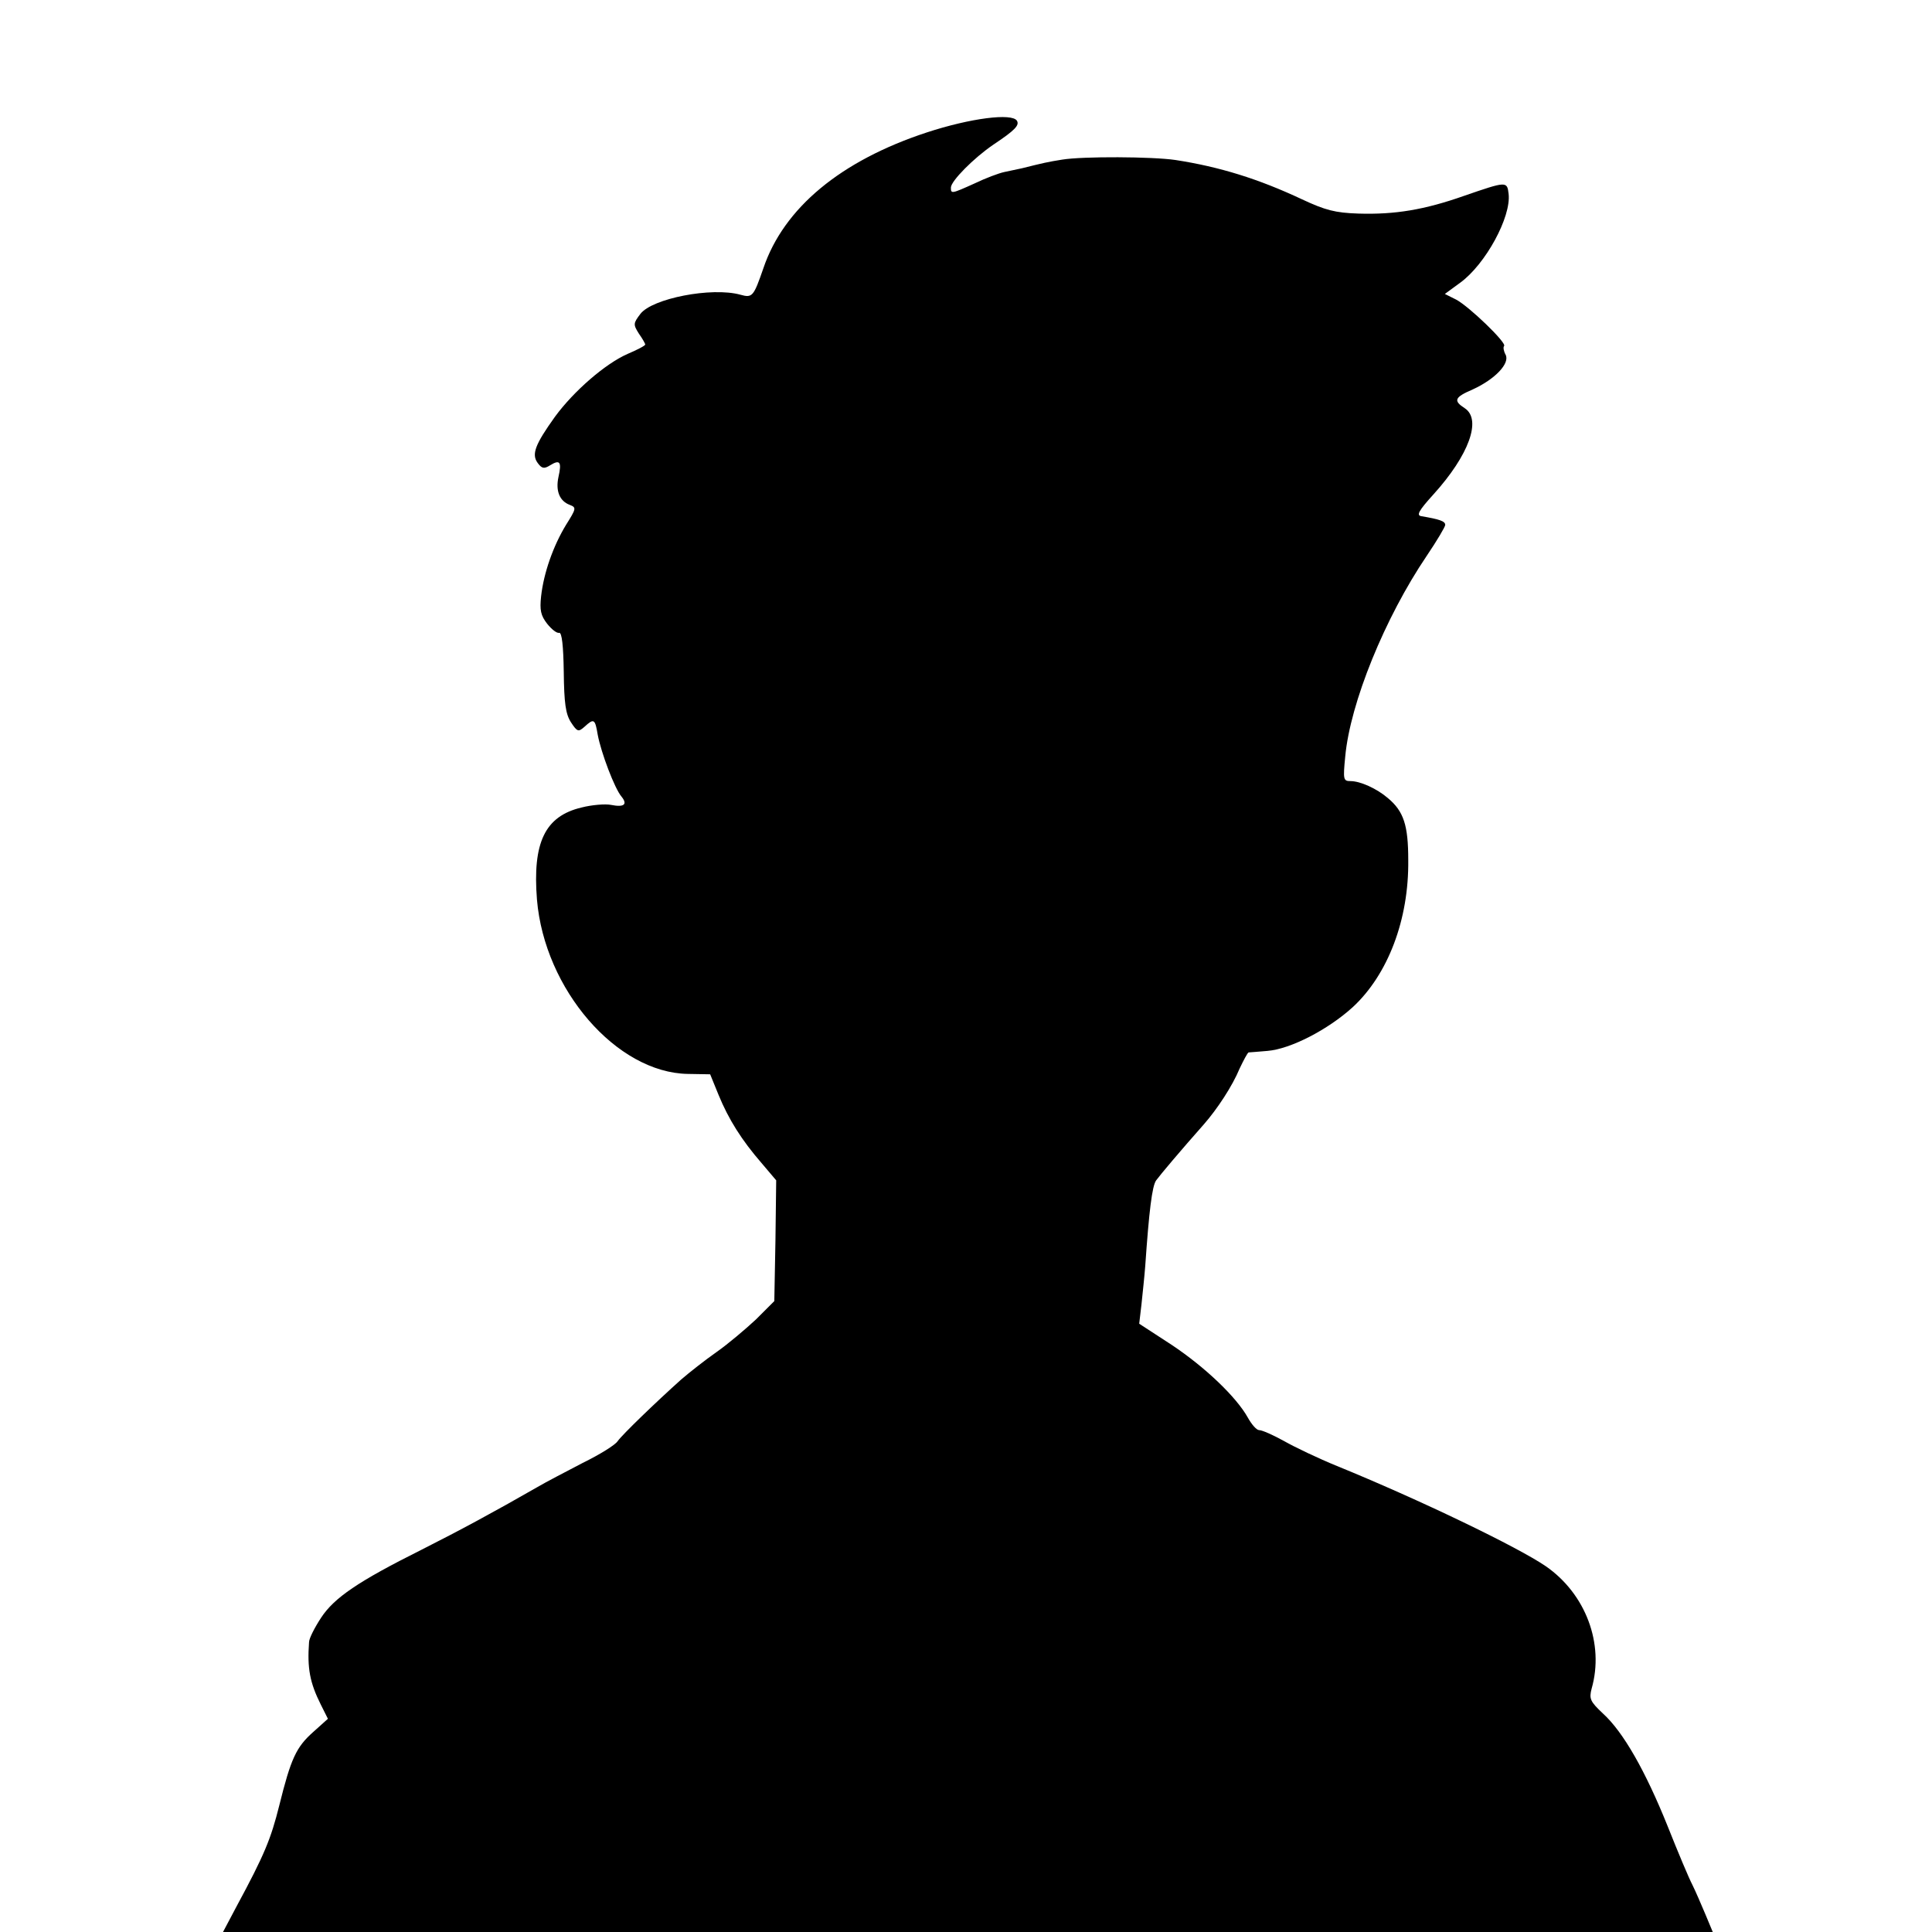
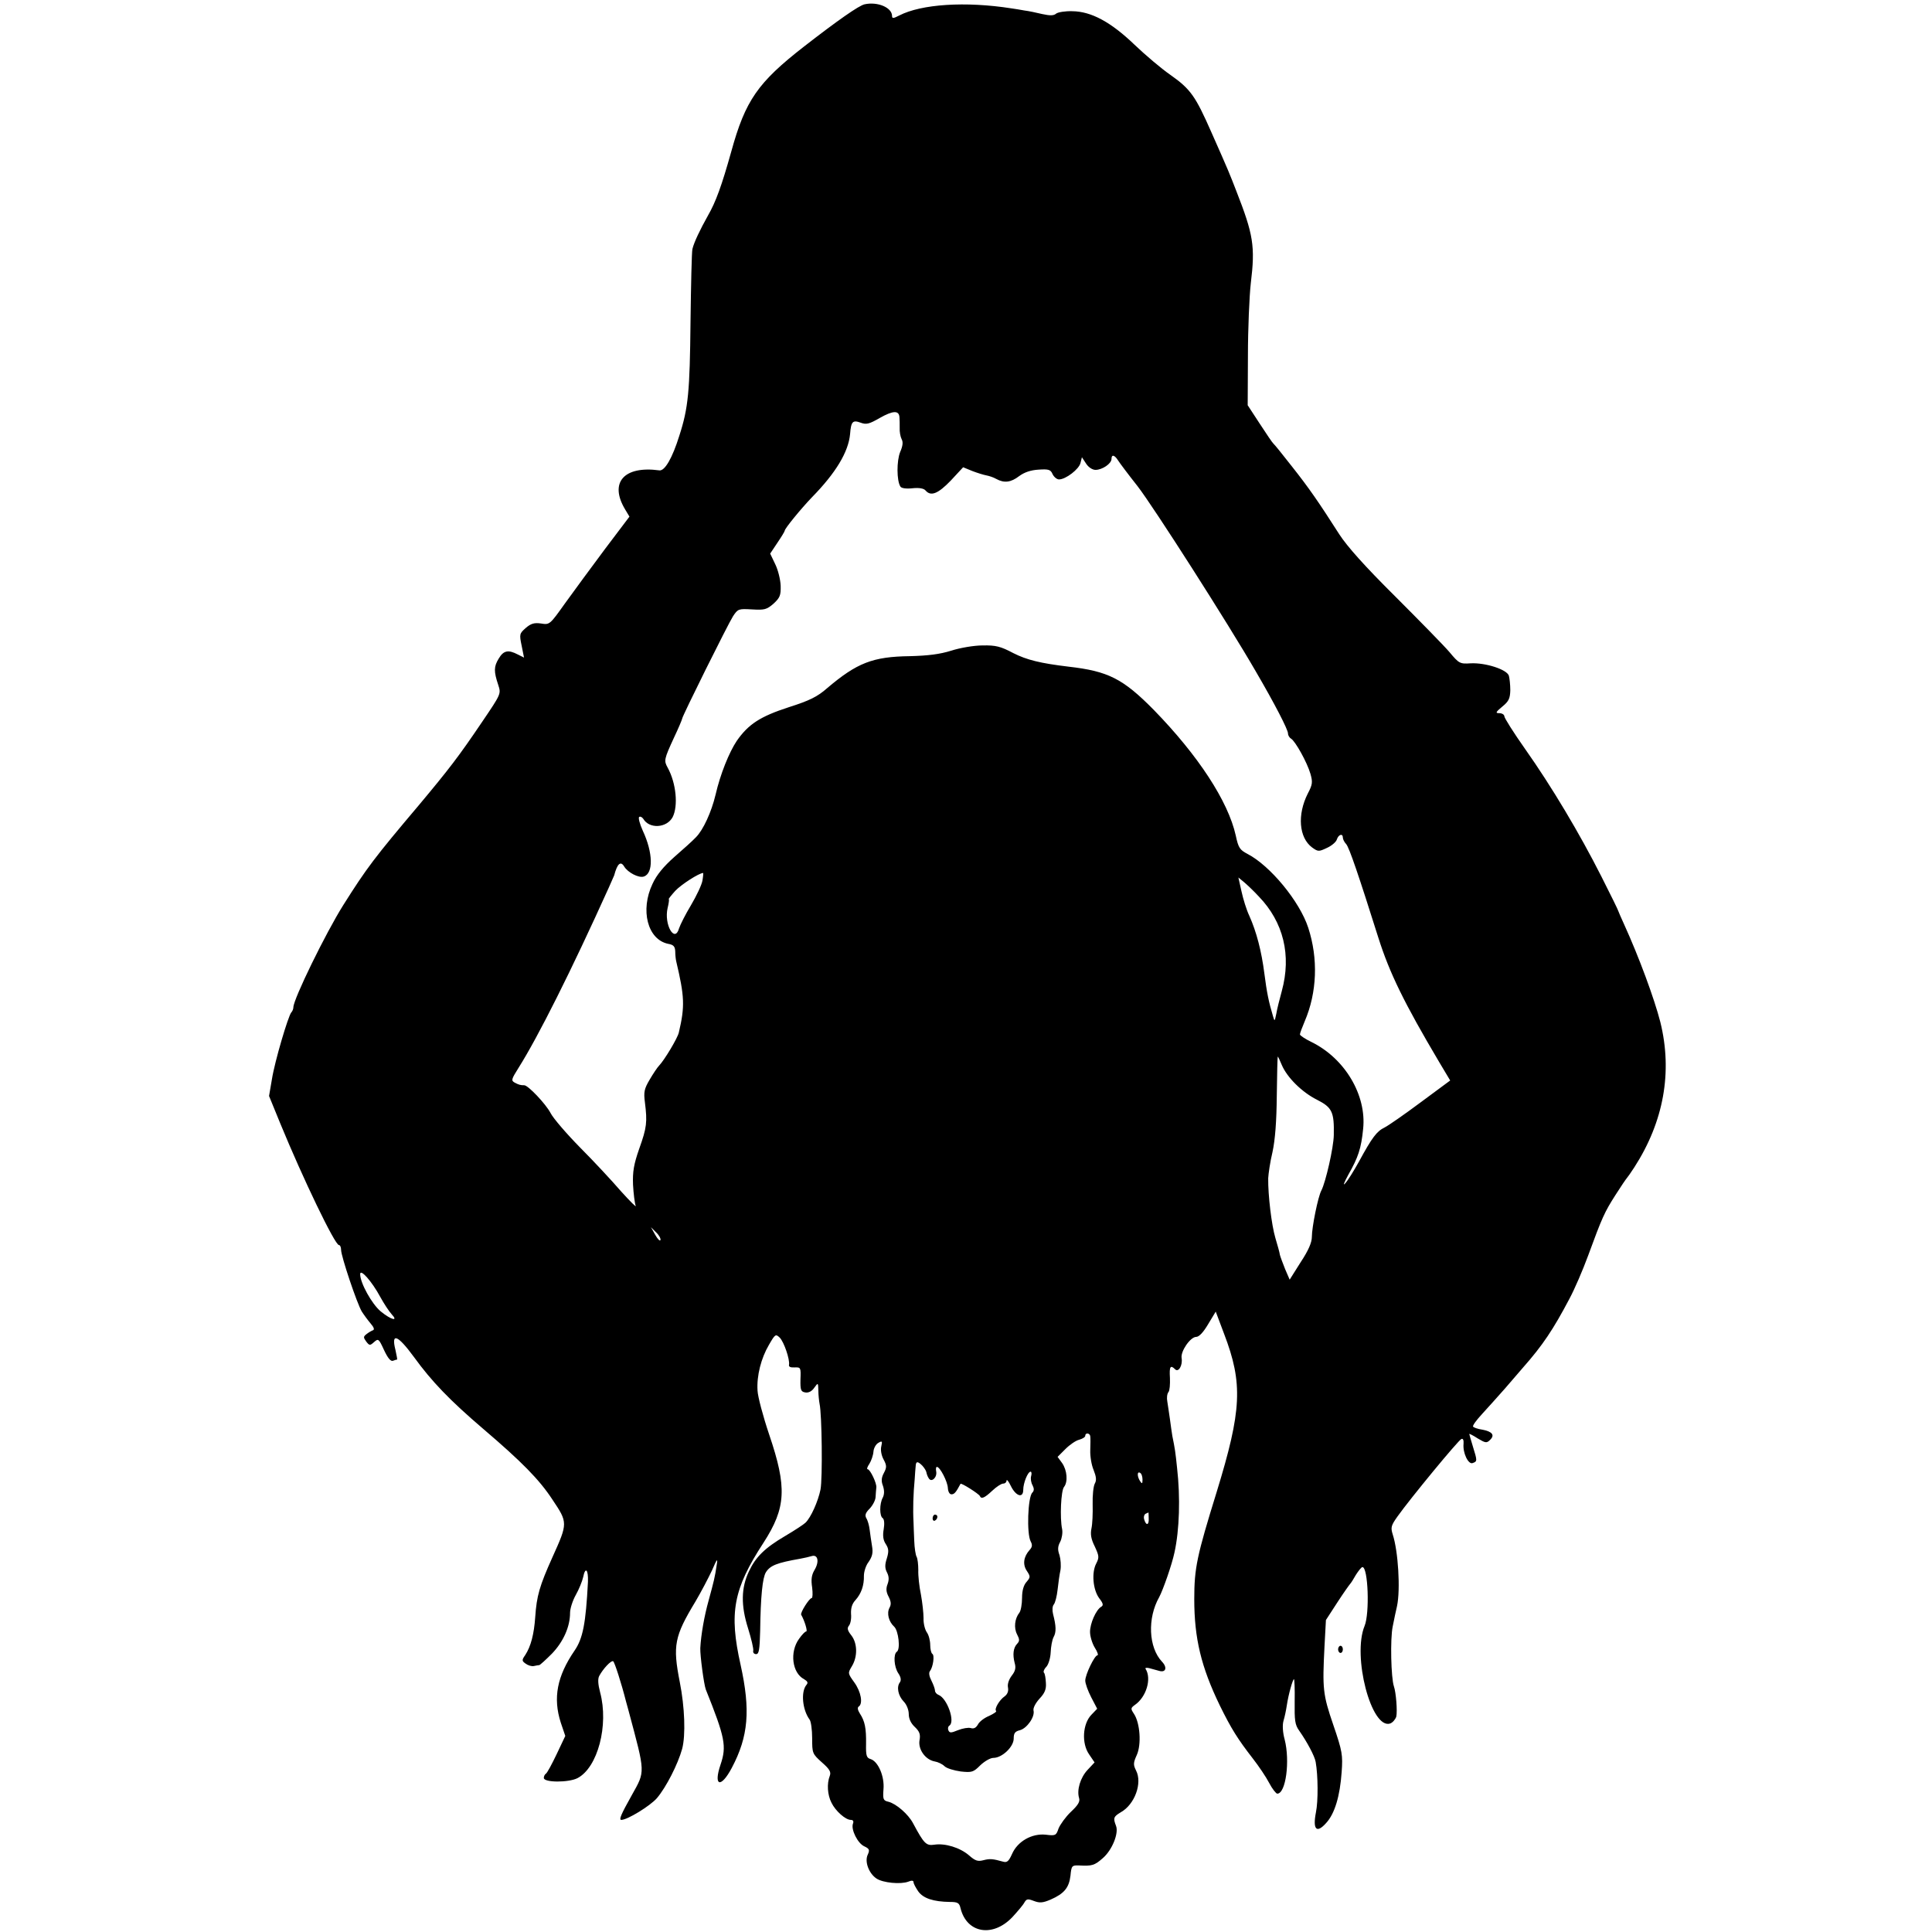
- <svg xmlns="http://www.w3.org/2000/svg" version="1.0" width="512pt" height="512pt" viewBox="0 0 512 512" preserveAspectRatio="xMidYMid meet">
-   <g transform="translate(0,512) scale(0.1,-0.1)" fill="#000000" stroke="none">
-     <path d="M2456 4769 c-228 -75 -379 -200 -433 -360 -26 -75 -29 -79 -61 -70 -76 21 -234 -10 -265 -51 -19 -25 -19 -28 -4 -52 10 -14 17 -27 17 -29 0 -3 -21 -14 -47 -25 -59 -26 -142 -98 -192 -166 -53 -74 -63 -100 -46 -123 11 -15 17 -16 33 -6 26 16 31 9 22 -31 -8 -37 3 -64 30 -74 18 -7 17 -10 -10 -53 -34 -56 -59 -127 -66 -189 -4 -37 -1 -51 16 -73 12 -15 26 -26 32 -24 7 1 11 -34 12 -103 1 -84 5 -112 19 -134 17 -26 20 -26 36 -12 25 23 28 21 35 -21 9 -48 45 -143 63 -164 17 -21 7 -29 -28 -22 -15 3 -51 0 -78 -7 -97 -23 -130 -93 -118 -244 20 -238 211 -459 400 -462 l59 -1 22 -54 c27 -66 62 -121 114 -181 l39 -46 -2 -160 -3 -160 -49 -49 c-28 -26 -74 -65 -104 -86 -30 -21 -72 -54 -94 -73 -68 -61 -155 -145 -168 -163 -6 -10 -48 -36 -93 -58 -44 -23 -98 -51 -120 -64 -115 -66 -206 -115 -307 -166 -168 -84 -231 -127 -266 -180 -17 -26 -32 -55 -32 -65 -5 -69 2 -107 31 -165 l19 -38 -39 -35 c-45 -40 -59 -70 -90 -195 -22 -88 -39 -130 -113 -267 l-36 -68 1974 0 1974 0 -20 48 c-11 26 -26 61 -34 77 -9 17 -38 86 -65 154 -59 147 -118 251 -172 300 -34 32 -37 39 -30 66 34 119 -16 251 -121 324 -74 51 -338 178 -554 266 -49 20 -112 50 -140 66 -29 16 -58 29 -66 29 -7 0 -20 15 -30 33 -30 54 -112 133 -202 193 l-86 56 6 51 c3 29 8 75 10 102 10 144 18 212 29 227 11 15 64 78 126 148 36 41 76 102 95 148 11 23 21 42 24 43 3 0 26 2 50 4 61 5 160 56 226 116 93 86 149 232 147 390 0 92 -12 129 -54 164 -29 25 -73 45 -99 45 -19 0 -20 4 -14 65 13 142 105 368 216 532 27 40 49 77 49 82 0 10 -16 15 -63 23 -14 2 -8 14 32 58 94 104 128 198 83 228 -31 20 -28 29 21 50 59 27 99 69 87 92 -5 9 -7 20 -4 23 8 8 -93 105 -127 123 l-30 15 41 30 c67 49 135 174 128 235 -4 34 -5 34 -118 -5 -105 -37 -183 -50 -280 -47 -62 2 -88 9 -150 38 -115 54 -218 86 -335 104 -61 9 -245 10 -300 1 -38 -6 -51 -9 -107 -23 -13 -3 -34 -7 -47 -10 -14 -3 -49 -16 -78 -30 -62 -28 -63 -28 -63 -11 0 17 60 78 113 114 57 38 69 51 62 63 -13 21 -123 7 -239 -31z" />
+ <svg xmlns="http://www.w3.org/2000/svg" version="1.0" width="810pt" height="810pt" viewBox="0 0 810 810" preserveAspectRatio="xMidYMid meet">
+   <g transform="translate(0,810) scale(0.1,-0.1)" fill="#000000" stroke="none">
+     <path d="M3625 8082 c-24 -5 -115 -69 -254 -177 -194 -151 -246 -226 -305 -440 -40 -143 -65 -212 -98 -269 -33 -59 -58 -111 -65 -140 -3 -12 -6 -149 -8 -306 -3 -291 -9 -360 -47 -477 -29 -93 -61 -149 -84 -145 -148 20 -211 -51 -143 -164 l18 -30 -102 -135 c-56 -75 -131 -177 -167 -227 -65 -91 -65 -92 -102 -86 -28 4 -42 0 -64 -19 -26 -23 -27 -26 -17 -74 l10 -50 -26 13 c-40 21 -60 17 -80 -17 -21 -34 -21 -54 -2 -111 12 -37 12 -37 -68 -155 -98 -145 -138 -197 -266 -350 -185 -219 -217 -261 -316 -418 -73 -116 -209 -394 -209 -428 0 -7 -4 -17 -9 -22 -13 -16 -69 -204 -81 -280 l-12 -70 47 -115 c95 -231 229 -510 246 -510 5 0 9 -9 9 -20 0 -27 67 -226 87 -259 9 -14 26 -37 37 -50 13 -15 17 -25 10 -28 -6 -2 -18 -9 -27 -16 -14 -11 -14 -14 -2 -31 14 -18 16 -18 33 -3 18 16 20 15 42 -33 16 -34 28 -49 38 -45 7 3 15 5 17 5 1 0 -2 18 -7 40 -19 75 9 64 78 -30 74 -102 150 -181 288 -299 163 -139 237 -214 292 -298 65 -97 65 -98 0 -242 -54 -120 -66 -162 -72 -250 -5 -72 -18 -123 -42 -160 -15 -21 -14 -25 2 -36 9 -7 25 -12 34 -10 9 2 20 4 23 4 4 1 27 22 53 48 48 50 76 113 76 171 0 18 11 52 24 75 13 23 27 57 31 75 9 45 22 32 20 -20 -9 -174 -21 -237 -56 -288 -74 -108 -91 -199 -58 -302 l19 -56 -36 -76 c-20 -42 -40 -79 -45 -82 -5 -3 -9 -11 -9 -18 0 -20 104 -20 141 -1 85 44 132 222 95 360 -9 34 -10 56 -4 68 16 30 50 67 59 62 6 -5 34 -91 54 -170 5 -16 9 -34 11 -40 70 -262 70 -249 13 -351 -46 -82 -55 -104 -44 -104 25 0 120 58 149 91 39 46 88 142 106 207 15 57 11 174 -10 280 -30 153 -23 191 66 338 23 39 54 98 69 130 21 49 25 53 20 24 -8 -54 -12 -69 -34 -150 -18 -64 -32 -143 -35 -200 -1 -31 15 -151 23 -173 81 -202 88 -238 62 -315 -31 -91 1 -101 47 -14 70 132 79 242 37 432 -49 218 -31 317 96 512 95 147 99 232 24 453 -26 77 -48 160 -49 185 -4 62 15 136 48 192 26 45 28 46 45 30 18 -18 43 -92 39 -114 -2 -8 6 -12 23 -11 26 1 27 0 25 -50 -1 -46 2 -52 21 -55 13 -2 27 5 37 20 16 22 16 22 17 -12 0 -19 3 -44 5 -55 10 -44 13 -313 4 -360 -10 -49 -40 -117 -63 -139 -7 -7 -45 -32 -84 -55 -87 -51 -125 -89 -153 -149 -33 -69 -34 -143 -4 -238 14 -45 24 -87 22 -95 -2 -8 4 -14 12 -14 12 0 15 18 17 97 2 147 10 223 24 246 18 29 47 40 144 57 17 3 38 8 48 11 26 8 33 -23 12 -58 -13 -22 -15 -41 -10 -74 3 -24 2 -44 -2 -44 -10 0 -49 -62 -44 -70 14 -24 28 -70 21 -70 -5 0 -18 -14 -30 -31 -40 -55 -29 -143 21 -169 15 -9 18 -15 10 -24 -24 -29 -17 -104 13 -145 6 -7 11 -43 11 -78 0 -64 1 -66 41 -102 32 -28 39 -40 33 -56 -13 -33 -10 -80 7 -113 17 -35 59 -72 81 -72 10 0 13 -6 9 -16 -9 -24 20 -83 48 -95 21 -10 23 -15 14 -35 -14 -29 5 -79 37 -100 27 -18 101 -25 133 -13 14 6 22 5 22 -2 0 -6 9 -23 20 -39 21 -29 63 -43 133 -44 32 0 39 -4 44 -26 26 -106 136 -124 218 -37 22 24 45 51 50 61 9 15 14 16 40 6 24 -9 37 -8 70 6 57 25 77 50 83 100 4 42 6 44 36 43 54 -3 65 0 100 31 39 34 67 104 55 135 -13 33 -10 39 20 57 59 33 91 123 64 175 -12 24 -12 32 3 65 20 44 14 134 -12 173 -14 21 -14 24 4 37 48 33 71 110 45 151 -3 5 4 6 16 3 11 -3 30 -8 40 -11 29 -9 36 14 13 38 -57 60 -62 183 -12 271 16 30 53 135 64 187 21 95 25 231 11 354 -7 68 -9 81 -20 135 -2 14 -7 45 -10 70 -4 25 -8 58 -11 74 -3 15 -1 33 5 40 5 6 7 32 6 59 -3 48 2 56 22 36 14 -14 32 17 27 47 -5 29 37 89 61 89 12 0 30 19 50 53 l32 53 35 -93 c80 -209 74 -321 -31 -663 -83 -268 -94 -319 -94 -449 0 -165 29 -285 107 -446 48 -98 76 -142 138 -222 25 -32 56 -78 69 -103 13 -25 29 -45 34 -45 36 0 54 137 31 227 -8 29 -10 60 -5 78 5 16 11 45 14 65 7 47 25 110 30 110 2 0 4 -42 3 -93 -1 -80 1 -98 19 -123 33 -47 65 -107 69 -131 10 -56 11 -164 1 -212 -14 -72 3 -89 43 -44 36 39 58 113 65 214 5 71 3 86 -35 197 -44 128 -46 152 -37 329 l6 111 48 74 c26 40 51 75 54 78 3 3 14 20 24 38 11 17 23 32 27 32 24 0 31 -194 9 -247 -52 -126 28 -434 107 -409 11 4 22 17 26 29 5 23 -1 101 -10 127 -12 35 -16 199 -5 251 6 30 14 69 18 85 15 70 5 231 -18 301 -9 29 -7 37 20 75 54 76 256 321 268 325 7 3 10 -5 9 -20 -4 -38 20 -88 38 -81 20 7 20 9 1 70 -8 27 -15 50 -15 52 0 2 16 -6 36 -19 32 -19 37 -20 51 -6 21 20 10 35 -32 43 -20 3 -37 9 -39 13 -3 4 14 27 37 52 23 25 67 74 97 108 30 35 64 74 75 87 83 94 127 160 195 289 21 39 56 120 78 180 59 161 69 183 115 255 23 36 44 67 47 70 3 3 17 23 32 46 123 191 161 399 109 609 -25 98 -90 274 -152 410 -13 28 -23 52 -24 55 0 3 -32 68 -71 145 -91 180 -209 378 -320 535 -48 68 -87 130 -87 137 0 7 -10 13 -21 13 -17 0 -16 4 13 28 27 22 32 34 33 68 0 23 -3 50 -6 61 -8 26 -97 55 -160 52 -45 -3 -49 -1 -89 47 -23 27 -126 132 -228 234 -128 127 -201 209 -234 260 -87 136 -127 194 -199 285 -39 50 -73 92 -77 95 -4 3 -29 40 -57 83 l-51 78 1 207 c0 114 6 251 12 304 19 156 11 204 -61 388 -28 72 -29 76 -104 245 -67 152 -87 181 -172 241 -39 27 -106 84 -151 127 -99 95 -181 139 -260 140 -30 1 -60 -4 -68 -10 -10 -9 -26 -9 -58 -2 -25 6 -58 13 -75 15 -16 3 -41 7 -55 9 -192 30 -377 18 -470 -30 -25 -13 -30 -13 -30 -2 0 35 -60 61 -115 49z m146 -1731 c1 -9 1 -29 1 -45 -1 -16 3 -37 8 -47 7 -12 5 -29 -6 -54 -15 -37 -15 -120 1 -145 4 -7 24 -10 51 -7 29 3 48 -1 55 -10 22 -25 52 -13 105 42 l52 56 39 -16 c21 -8 47 -16 58 -18 11 -2 30 -8 42 -15 33 -18 61 -15 96 12 22 16 48 25 81 27 43 3 51 0 59 -19 6 -12 18 -22 27 -22 28 0 84 43 90 69 l6 24 17 -26 c10 -16 27 -27 40 -27 28 0 67 26 67 46 0 20 13 17 28 -7 7 -11 43 -59 81 -107 66 -85 380 -576 496 -777 80 -137 135 -244 135 -260 0 -8 6 -18 13 -22 18 -11 67 -99 81 -147 10 -35 9 -45 -11 -83 -45 -89 -37 -185 18 -226 25 -18 28 -18 62 -2 20 9 39 25 42 36 7 21 25 26 25 7 0 -6 6 -19 14 -27 13 -15 53 -133 135 -393 47 -148 108 -273 255 -521 l46 -77 -123 -91 c-67 -50 -136 -98 -152 -106 -33 -16 -52 -41 -108 -144 -20 -36 -45 -77 -57 -90 -11 -13 -5 3 13 36 41 72 54 110 62 192 15 141 -76 295 -216 364 -27 13 -49 28 -49 32 0 5 9 29 20 55 52 121 57 263 15 392 -36 111 -160 261 -255 310 -32 17 -38 25 -49 77 -32 144 -158 336 -343 526 -130 132 -192 163 -358 182 -117 14 -175 28 -232 57 -53 28 -73 33 -128 32 -36 0 -95 -10 -132 -22 -48 -15 -97 -21 -173 -23 -156 -2 -222 -28 -347 -134 -41 -36 -73 -52 -161 -80 -120 -39 -169 -71 -218 -141 -32 -48 -69 -139 -89 -226 -17 -72 -52 -148 -82 -178 -13 -14 -54 -51 -91 -83 -45 -40 -74 -75 -91 -112 -53 -111 -21 -234 65 -252 23 -4 29 -11 30 -32 0 -14 2 -33 4 -41 35 -148 37 -189 11 -299 -5 -23 -60 -115 -83 -139 -7 -7 -25 -34 -39 -58 -23 -39 -26 -52 -20 -97 10 -81 8 -104 -24 -193 -23 -66 -28 -96 -26 -151 2 -37 7 -77 11 -88 5 -10 -22 17 -61 60 -38 44 -115 127 -172 184 -57 58 -113 123 -124 145 -20 38 -94 116 -110 116 -16 0 -23 2 -40 11 -16 9 -14 14 16 62 82 130 221 407 379 757 11 25 21 47 22 50 13 49 27 62 42 37 15 -25 61 -49 82 -42 41 13 39 100 -4 192 -13 29 -20 55 -15 58 5 3 12 -1 17 -8 25 -43 98 -39 123 7 24 47 15 143 -21 208 -16 29 -15 35 27 126 19 40 34 76 34 79 0 10 192 396 213 429 21 32 24 32 80 29 52 -3 61 -1 90 24 27 25 31 35 30 75 -1 26 -11 67 -23 91 l-21 44 30 45 c17 25 31 48 31 51 0 9 68 92 114 140 100 102 153 190 160 265 4 53 11 60 44 48 24 -9 36 -6 81 20 55 31 80 32 82 3z m-826 -1943 c-3 -18 -25 -64 -48 -103 -23 -38 -45 -82 -50 -97 -18 -64 -64 16 -48 85 5 20 7 37 5 37 -3 0 10 16 27 35 24 26 100 75 117 75 1 0 0 -15 -3 -32z m2333 -67 c103 -107 137 -246 96 -396 -9 -33 -20 -76 -23 -95 -7 -33 -7 -34 -14 -10 -18 60 -26 100 -36 178 -12 94 -33 175 -63 242 -12 25 -26 71 -33 103 l-13 58 22 -18 c11 -9 41 -37 64 -62z m96 -706 c22 -52 84 -114 148 -146 63 -32 72 -51 70 -148 -1 -53 -34 -197 -52 -232 -14 -25 -40 -154 -40 -195 0 -23 -14 -56 -47 -106 l-46 -73 -19 44 c-10 25 -20 52 -22 60 -1 9 -10 41 -19 71 -16 54 -31 180 -30 250 1 19 8 69 18 110 11 51 17 127 18 237 1 90 3 163 4 163 2 0 9 -16 17 -35z m-2605 -734 c-2 -6 -12 4 -22 22 l-18 32 21 -21 c13 -12 21 -27 19 -33z m-1175 -238 c16 -29 37 -61 48 -73 30 -32 -2 -24 -46 12 -37 31 -86 119 -86 156 0 25 49 -30 84 -95z m2977 -585 c1 -7 1 -33 0 -58 -1 -25 5 -62 14 -83 11 -28 13 -43 5 -57 -6 -11 -10 -50 -9 -87 1 -38 -1 -83 -5 -101 -5 -24 -2 -44 14 -76 18 -39 19 -46 6 -71 -20 -38 -14 -109 12 -145 18 -23 19 -31 8 -37 -21 -13 -46 -69 -46 -105 0 -18 9 -48 20 -66 11 -17 16 -32 11 -32 -12 0 -51 -81 -51 -106 0 -12 11 -43 25 -70 l25 -48 -25 -26 c-36 -38 -41 -119 -9 -165 l23 -34 -29 -31 c-31 -33 -46 -85 -36 -118 5 -15 -4 -30 -34 -58 -22 -21 -45 -53 -52 -70 -10 -30 -13 -31 -54 -26 -58 6 -118 -28 -141 -81 -14 -31 -21 -37 -38 -32 -43 12 -55 13 -82 6 -23 -6 -34 -3 -60 20 -38 33 -101 52 -146 45 -34 -5 -43 4 -89 90 -20 38 -71 82 -103 90 -22 5 -24 10 -21 52 5 54 -22 117 -54 127 -17 5 -20 14 -19 63 1 67 -5 96 -26 128 -9 14 -11 25 -5 29 19 12 10 62 -18 101 -28 39 -28 39 -10 69 24 40 23 96 -3 129 -16 20 -18 30 -10 40 7 8 11 30 9 50 -1 24 4 42 19 58 24 27 36 61 35 102 0 16 8 43 20 58 15 22 19 38 14 66 -3 20 -8 51 -10 69 -2 17 -8 39 -14 48 -7 13 -3 23 15 41 12 13 24 35 24 49 1 14 2 31 3 38 3 17 -26 77 -36 77 -5 0 -2 10 7 23 8 13 16 36 17 51 1 15 11 32 21 37 15 9 17 7 12 -14 -4 -15 0 -38 9 -55 14 -26 14 -34 2 -57 -11 -20 -12 -35 -4 -55 6 -19 6 -35 -1 -49 -14 -25 -14 -78 0 -86 6 -5 8 -22 4 -46 -5 -28 -2 -47 9 -63 12 -19 13 -30 4 -60 -9 -27 -8 -42 1 -59 8 -16 9 -30 2 -49 -7 -18 -6 -33 5 -53 10 -20 11 -32 3 -46 -12 -23 -3 -58 20 -79 18 -17 27 -95 11 -105 -15 -10 -12 -63 6 -90 11 -16 13 -29 7 -38 -15 -19 -8 -56 16 -81 12 -12 21 -35 21 -52 0 -20 9 -39 25 -54 20 -19 25 -31 20 -57 -6 -38 25 -81 64 -88 13 -2 32 -11 41 -20 9 -9 40 -18 68 -22 47 -5 53 -3 82 26 18 17 42 31 55 31 36 0 85 46 85 81 0 22 5 30 26 35 30 8 64 57 57 83 -2 10 8 30 25 49 22 23 29 40 27 66 -1 20 -4 39 -8 43 -4 3 0 15 10 25 9 10 17 37 18 60 1 24 6 52 12 64 12 21 11 47 -2 97 -4 16 -3 33 3 40 6 7 13 35 16 62 3 28 8 64 12 82 3 18 1 46 -4 63 -8 22 -8 36 3 56 7 14 11 38 8 53 -10 47 -5 161 8 177 17 21 13 70 -8 100 l-19 26 33 33 c18 18 44 36 58 39 14 4 25 11 25 16 0 15 20 12 21 -2z m-704 -123 c8 -9 16 -21 17 -28 1 -6 5 -18 10 -25 11 -19 36 4 31 29 -2 10 -1 19 3 19 13 0 45 -62 46 -89 1 -15 7 -26 15 -26 12 0 19 8 38 44 3 5 77 -42 81 -51 6 -14 19 -9 52 22 18 17 38 30 46 30 8 0 14 6 14 13 1 6 9 -4 18 -23 21 -43 52 -53 52 -16 0 28 19 76 31 76 4 0 5 -9 2 -19 -3 -10 0 -28 6 -38 7 -14 7 -23 -1 -31 -19 -19 -24 -172 -7 -204 8 -15 7 -24 -4 -36 -26 -29 -30 -61 -12 -88 16 -24 15 -27 -1 -46 -12 -13 -19 -36 -19 -67 0 -26 -5 -54 -11 -62 -20 -25 -24 -64 -10 -91 11 -21 11 -28 1 -39 -17 -17 -20 -46 -11 -81 6 -20 3 -34 -12 -53 -12 -16 -19 -35 -16 -50 3 -15 -2 -28 -14 -37 -22 -15 -44 -53 -36 -61 4 -3 -10 -12 -29 -21 -20 -8 -41 -24 -47 -36 -8 -14 -17 -19 -30 -15 -10 3 -34 -1 -54 -9 -29 -12 -35 -12 -40 0 -3 7 -1 16 4 19 26 16 -9 115 -45 129 -8 3 -15 11 -15 18 0 7 -7 26 -15 42 -9 17 -12 33 -6 40 13 17 20 66 10 72 -5 3 -9 20 -9 37 0 18 -6 42 -14 53 -8 11 -15 38 -14 60 0 21 -5 66 -11 99 -7 33 -12 79 -11 103 0 23 -3 48 -7 55 -4 6 -9 37 -10 67 -1 30 -3 65 -3 78 -3 55 -1 119 5 182 1 19 3 43 4 53 1 21 8 22 28 2z m923 -58 c0 -18 -2 -19 -10 -7 -13 20 -13 43 0 35 6 -3 10 -16 10 -28z m26 -162 c2 -30 -11 -33 -19 -5 -3 10 0 21 7 24 6 2 11 5 11 5 0 1 1 -10 1 -24z" />
+     <path d="M3910 1734 c0 -8 5 -12 10 -9 6 3 10 10 10 16 0 5 -4 9 -10 9 -5 0 -10 -7 -10 -16z" />
+     <path d="M5610 1185 c0 -8 5 -15 10 -15 6 0 10 7 10 15 0 8 -4 15 -10 15 -5 0 -10 -7 -10 -15z" />
  </g>
</svg>
